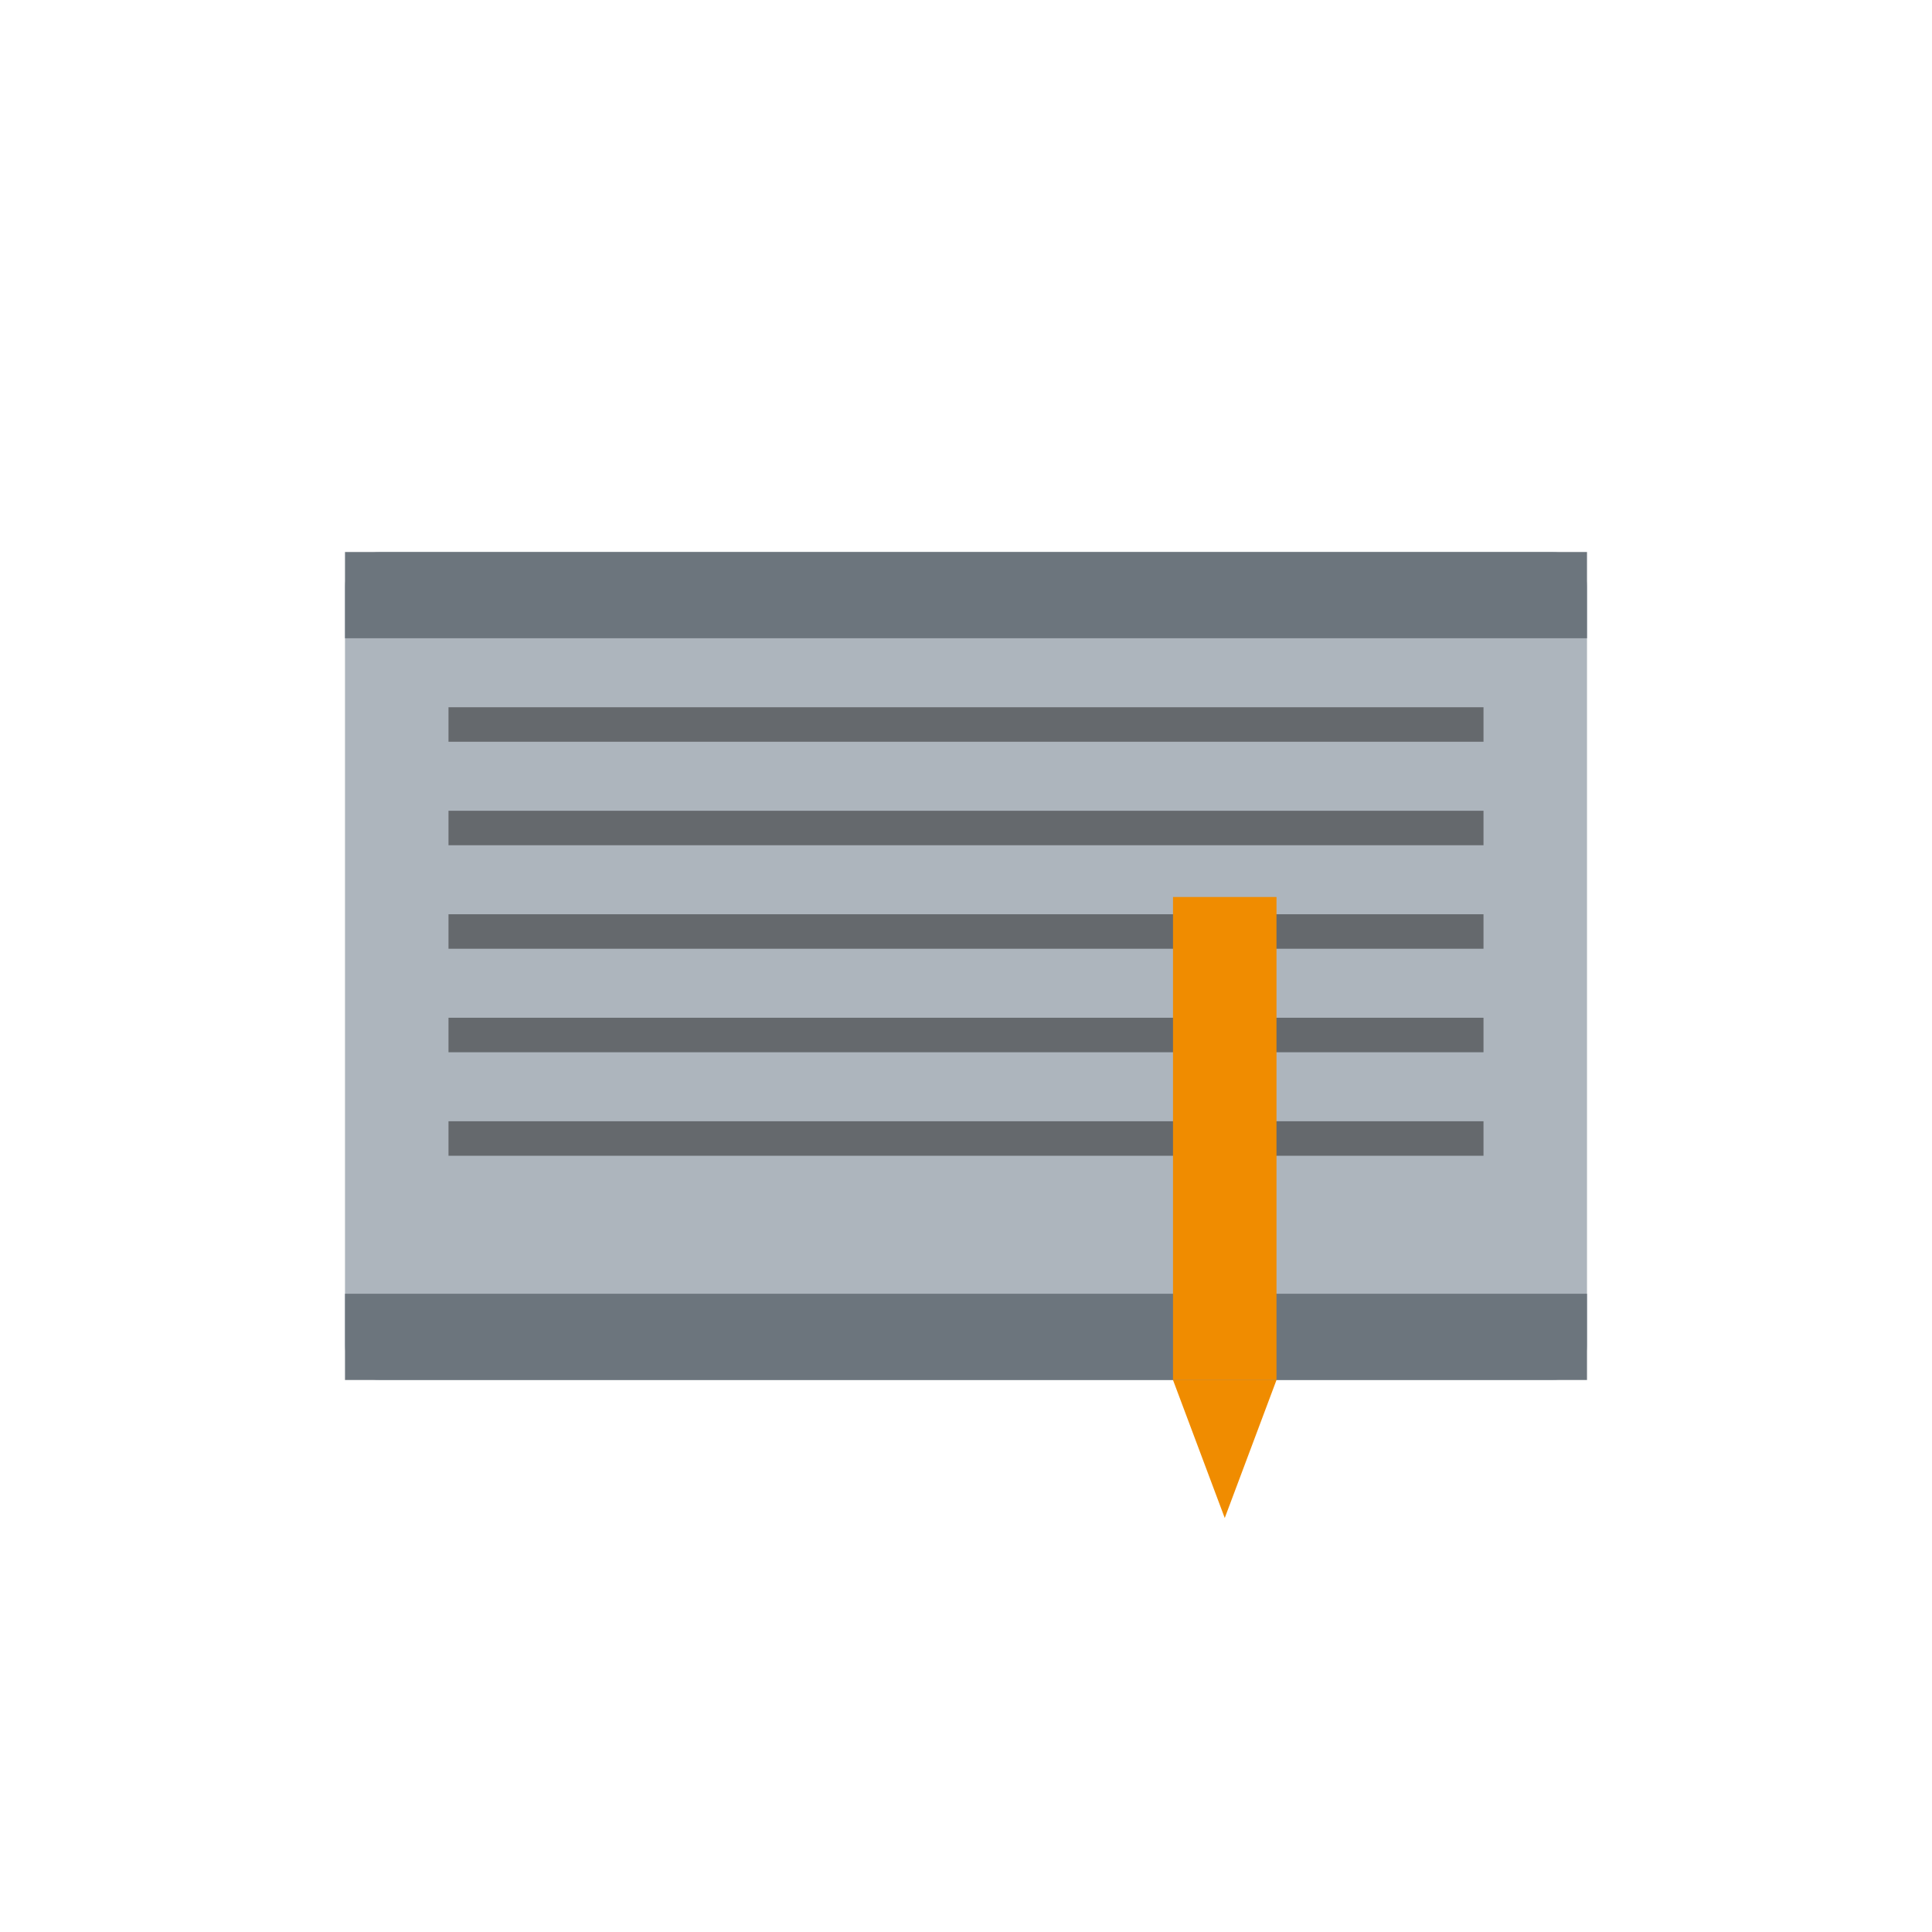
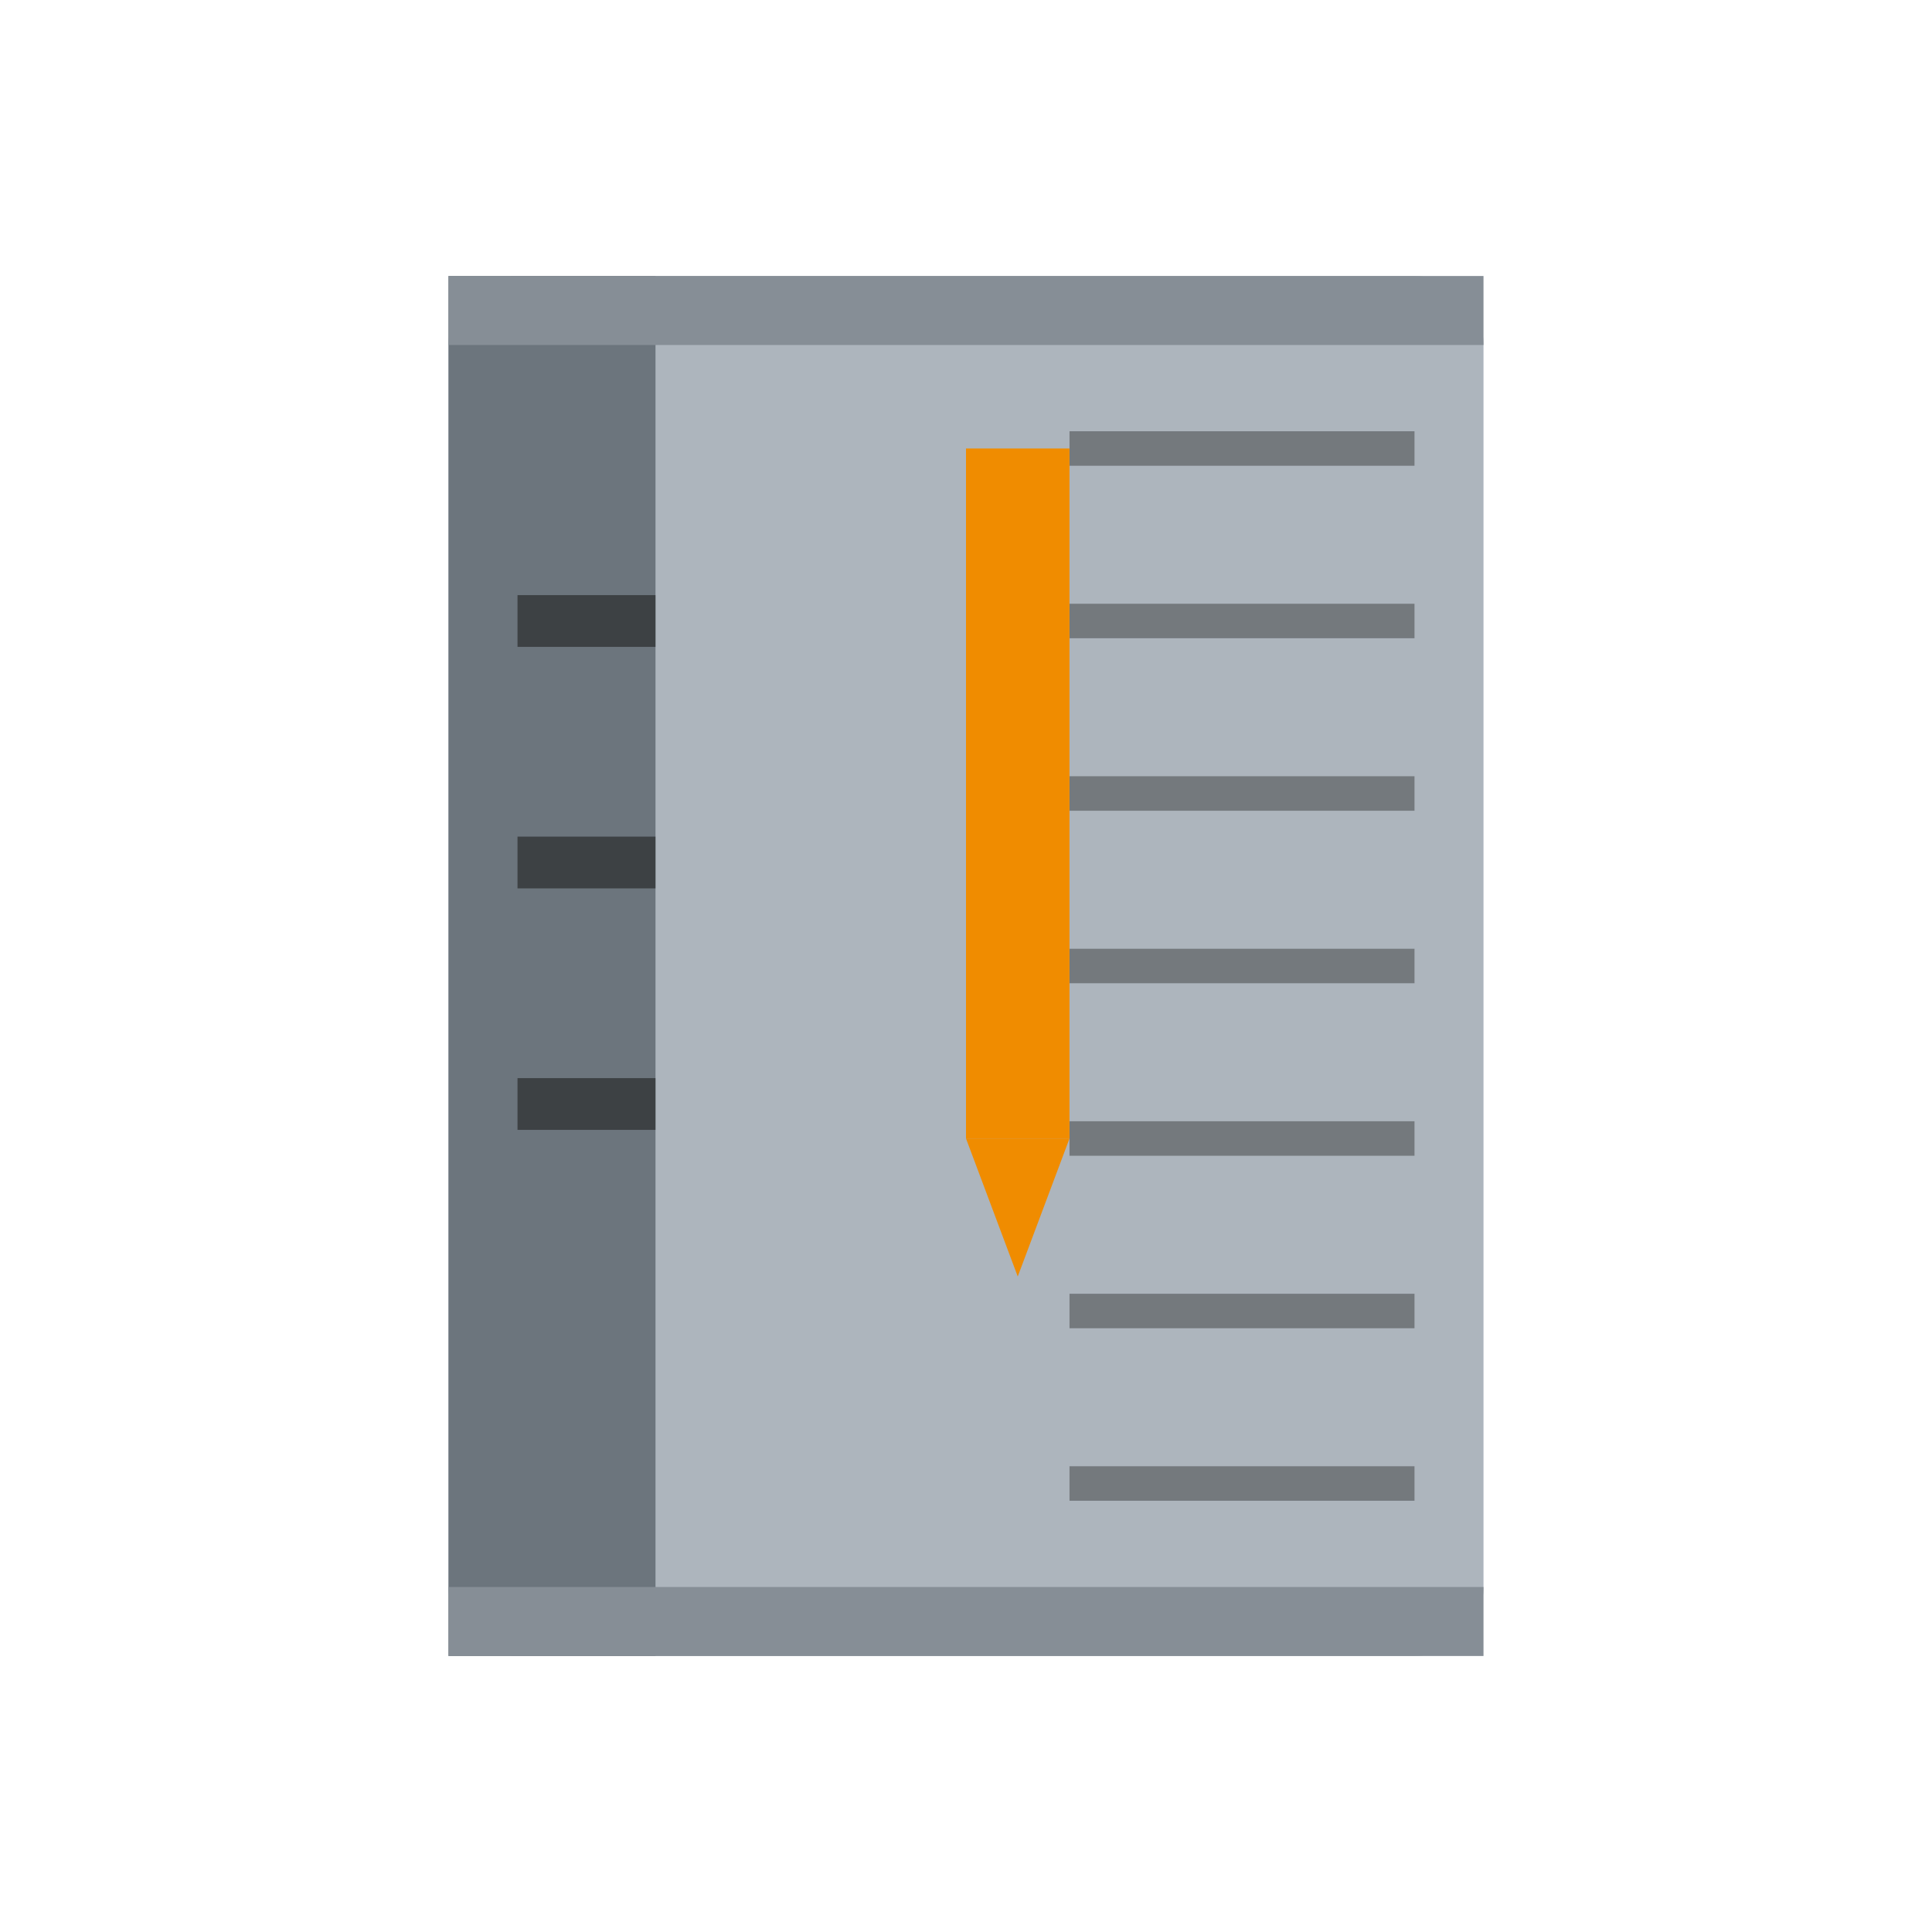
<svg xmlns="http://www.w3.org/2000/svg" viewBox="0 0 56 56" width="56" height="56">
  <g transform="translate(28, 28)">
-     <rect x="-18" y="-12" width="36" height="24" rx="1" fill="#ADB5BD" />
-     <rect x="-18" y="-12" width="36" height="2.5" fill="#6C757D" />
-     <rect x="-18" y="9.5" width="36" height="2.5" fill="#6C757D" />
-     <line x1="-15" y1="-7" x2="15" y2="-7" stroke="#1e1e1e" stroke-width="1" opacity="0.5" />
-     <line x1="-15" y1="-4" x2="15" y2="-4" stroke="#1e1e1e" stroke-width="1" opacity="0.5" />
-     <line x1="-15" y1="-1" x2="15" y2="-1" stroke="#1e1e1e" stroke-width="1" opacity="0.5" />
-     <line x1="-15" y1="2" x2="15" y2="2" stroke="#1e1e1e" stroke-width="1" opacity="0.5" />
-     <line x1="-15" y1="5" x2="15" y2="5" stroke="#1e1e1e" stroke-width="1" opacity="0.5" />
-     <rect x="6" y="-2" width="3" height="14" fill="#F08C00" />
-     <polygon points="6,12 9,12 7.5,16" fill="#F08C00" />
+     <rect x="-15" y="-20" width="30" height="40" rx="2" fill="#ADB5BD" />
+     <rect x="-15" y="-20" width="6" height="40" fill="#6C757D" />
+     <line x1="-13" y1="-10" x2="-9" y2="-10" stroke="#1e1e1e" stroke-width="1.5" opacity="0.6" />
+     <line x1="-13" y1="-3" x2="-9" y2="-3" stroke="#1e1e1e" stroke-width="1.5" opacity="0.6" />
+     <line x1="-13" y1="4" x2="-9" y2="4" stroke="#1e1e1e" stroke-width="1.5" opacity="0.6" />
+     <line x1="3" y1="-15" x2="13" y2="-15" stroke="#1e1e1e" stroke-width="1" opacity="0.4" />
+     <line x1="3" y1="-10" x2="13" y2="-10" stroke="#1e1e1e" stroke-width="1" opacity="0.4" />
+     <line x1="3" y1="-5" x2="13" y2="-5" stroke="#1e1e1e" stroke-width="1" opacity="0.4" />
+     <line x1="3" y1="0" x2="13" y2="0" stroke="#1e1e1e" stroke-width="1" opacity="0.4" />
+     <line x1="3" y1="5" x2="13" y2="5" stroke="#1e1e1e" stroke-width="1" opacity="0.4" />
+     <line x1="3" y1="10" x2="13" y2="10" stroke="#1e1e1e" stroke-width="1" opacity="0.4" />
+     <line x1="3" y1="15" x2="13" y2="15" stroke="#1e1e1e" stroke-width="1" opacity="0.4" />
+     <rect x="-15" y="-20" width="30" height="2" fill="#868E96" />
+     <rect x="-15" y="18" width="30" height="2" fill="#868E96" />
+     <rect x="0" y="-15" width="3" height="20" fill="#F08C00" />
+     <polygon points="0,5 3,5 1.5,9" fill="#F08C00" />
  </g>
</svg>
